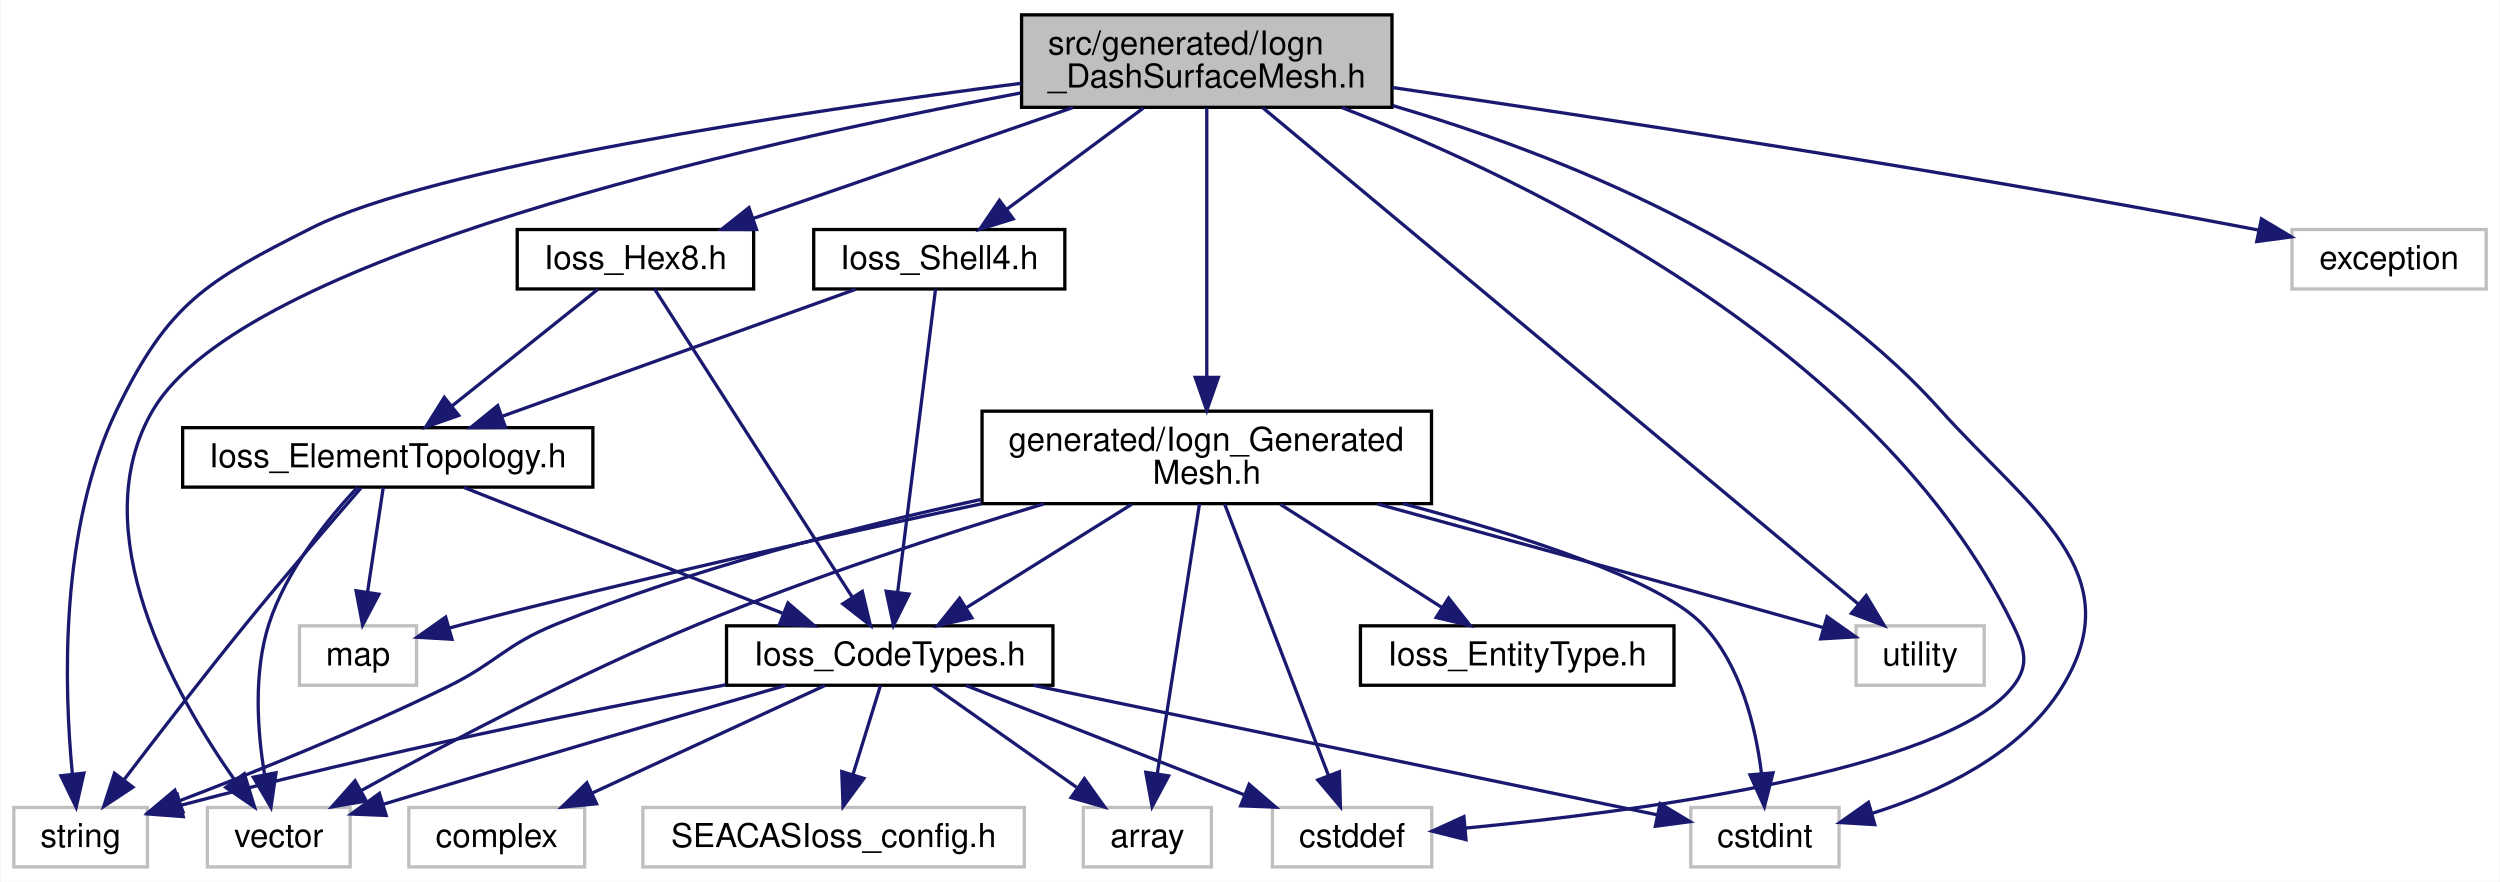
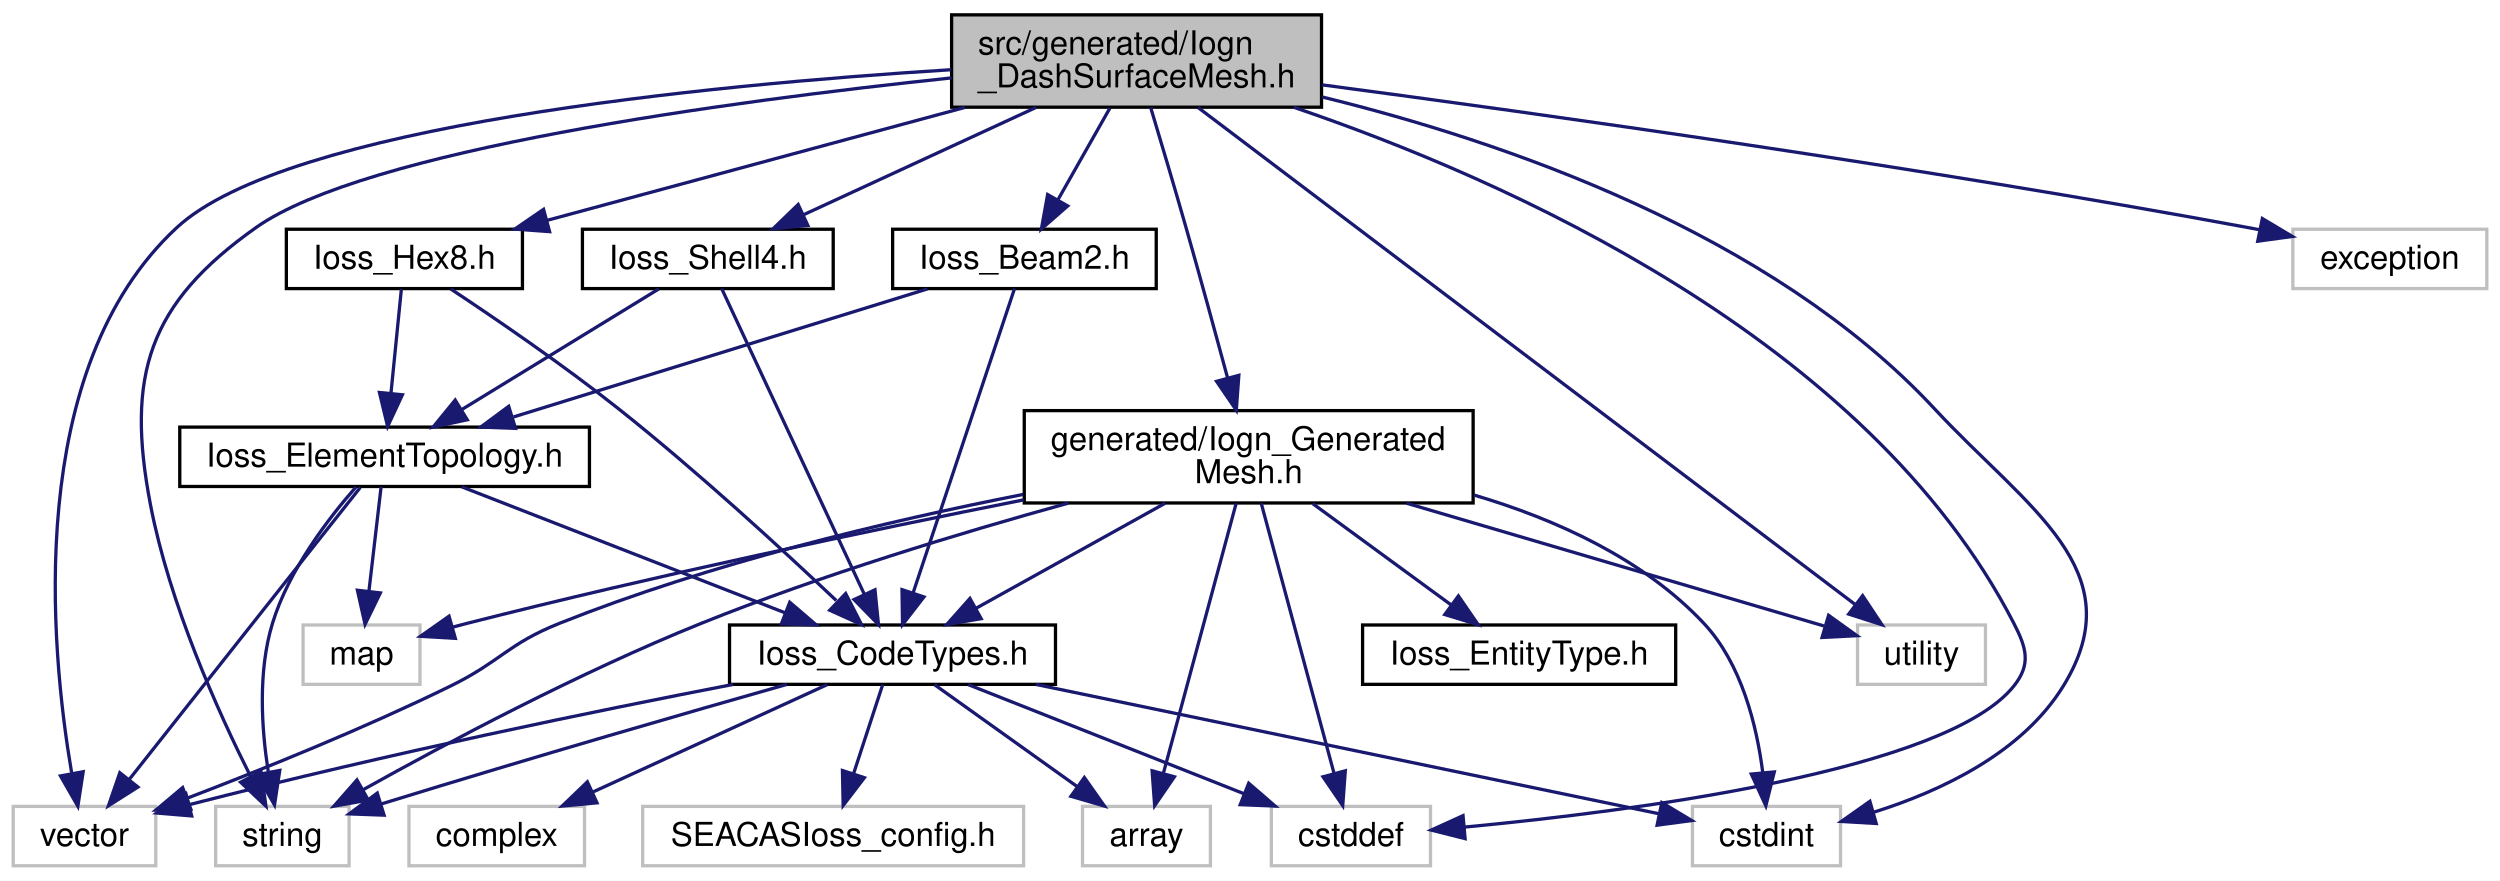
- <svg xmlns="http://www.w3.org/2000/svg" xmlns:xlink="http://www.w3.org/1999/xlink" width="757pt" height="267pt" viewBox="0.00 0.00 756.63 267.00">
+ <svg xmlns="http://www.w3.org/2000/svg" xmlns:xlink="http://www.w3.org/1999/xlink" width="758pt" height="267pt" viewBox="0.00 0.00 758.02 267.00">
  <g id="graph0" class="graph" transform="scale(1 1) rotate(0) translate(4 263)">
-     <polygon fill="#ffffff" stroke="transparent" points="-4,4 -4,-263 752.63,-263 752.63,4 -4,4" />
+     <polygon fill="#ffffff" stroke="transparent" points="-4,4 -4,-263 754.019,-263 754.019,4 -4,4" />
    <g id="node1" class="node">
      <g id="a_node1">
        <a xlink:title=" ">
-           <polygon fill="#bfbfbf" stroke="#000000" points="305.146,-230.5 305.146,-258.5 417.308,-258.5 417.308,-230.5 305.146,-230.5" />
-           <text text-anchor="start" x="313.146" y="-246.5" font-family="Helvetica,sans-Serif" font-size="10.00" fill="#000000">src/generated/Iogn</text>
-           <text text-anchor="middle" x="361.227" y="-236.5" font-family="Helvetica,sans-Serif" font-size="10.00" fill="#000000">_DashSurfaceMesh.h</text>
+           <polygon fill="#bfbfbf" stroke="#000000" points="284.535,-230.5 284.535,-258.5 396.697,-258.5 396.697,-230.5 284.535,-230.5" />
+           <text text-anchor="start" x="292.535" y="-246.5" font-family="Helvetica,sans-Serif" font-size="10.00" fill="#000000">src/generated/Iogn</text>
+           <text text-anchor="middle" x="340.616" y="-236.5" font-family="Helvetica,sans-Serif" font-size="10.00" fill="#000000">_DashSurfaceMesh.h</text>
        </a>
      </g>
    </g>
    <g id="node2" class="node">
      <g id="a_node2">
        <a xlink:href="Ioss__Hex8_8h.html" target="_top" xlink:title=" ">
-           <polygon fill="#ffffff" stroke="#000000" points="152.434,-175.5 152.434,-193.5 224.019,-193.5 224.019,-175.5 152.434,-175.5" />
-           <text text-anchor="middle" x="188.227" y="-181.5" font-family="Helvetica,sans-Serif" font-size="10.00" fill="#000000">Ioss_Hex8.h</text>
+           <polygon fill="#ffffff" stroke="#000000" points="82.823,-175.5 82.823,-193.5 154.409,-193.5 154.409,-175.5 82.823,-175.5" />
+           <text text-anchor="middle" x="118.616" y="-181.5" font-family="Helvetica,sans-Serif" font-size="10.00" fill="#000000">Ioss_Hex8.h</text>
        </a>
      </g>
    </g>
    <g id="edge1" class="edge">
-       <path fill="none" stroke="#191970" d="M320.666,-230.433C291.274,-220.239 251.913,-206.588 223.755,-196.822" />
-       <polygon fill="#191970" stroke="#191970" points="224.892,-193.512 214.297,-193.542 222.598,-200.125 224.892,-193.512" />
+       <path fill="none" stroke="#191970" d="M288.567,-230.433C250.026,-220.016 198.129,-205.99 161.861,-196.188" />
+       <polygon fill="#191970" stroke="#191970" points="162.637,-192.772 152.07,-193.542 160.81,-199.53 162.637,-192.772" />
    </g>
    <g id="node5" class="node">
      <g id="a_node5">
        <a xlink:title=" ">
-           <polygon fill="#ffffff" stroke="#bfbfbf" points="381.106,-.5 381.106,-18.5 429.347,-18.5 429.347,-.5 381.106,-.5" />
-           <text text-anchor="middle" x="405.227" y="-6.5" font-family="Helvetica,sans-Serif" font-size="10.00" fill="#000000">cstddef</text>
-         </a>
-       </g>
-     </g>
-     <g id="edge18" class="edge">
-       <path fill="none" stroke="#191970" d="M402.139,-230.422C460.269,-207.878 564.254,-157.512 605.227,-74 608.946,-66.419 610.494,-61.6 605.227,-55 584.862,-29.482 491.06,-17.176 439.472,-12.247" />
-       <polygon fill="#191970" stroke="#191970" points="439.725,-8.756 429.449,-11.332 439.089,-15.727 439.725,-8.756" />
+           <polygon fill="#ffffff" stroke="#bfbfbf" points="381.495,-.5 381.495,-18.5 429.736,-18.5 429.736,-.5 381.495,-.5" />
+           <text text-anchor="middle" x="405.616" y="-6.5" font-family="Helvetica,sans-Serif" font-size="10.00" fill="#000000">cstddef</text>
+         </a>
+       </g>
+     </g>
+     <g id="edge21" class="edge">
+       <path fill="none" stroke="#191970" d="M388.283,-230.474C452.037,-208.787 562.189,-160.329 606.616,-74 610.48,-66.492 611.887,-61.597 606.616,-55 586.14,-29.372 491.873,-17.113 440.03,-12.22" />
+       <polygon fill="#191970" stroke="#191970" points="440.231,-8.725 429.957,-11.312 439.602,-15.696 440.231,-8.725" />
    </g>
    <g id="node6" class="node">
      <g id="a_node6">
        <a xlink:title=" ">
-           <polygon fill="#ffffff" stroke="#bfbfbf" points="507.776,-.5 507.776,-18.5 552.677,-18.5 552.677,-.5 507.776,-.5" />
-           <text text-anchor="middle" x="530.227" y="-6.5" font-family="Helvetica,sans-Serif" font-size="10.00" fill="#000000">cstdint</text>
-         </a>
-       </g>
-     </g>
-     <g id="edge19" class="edge">
-       <path fill="none" stroke="#191970" d="M417.493,-231.047C467.468,-216.352 539.215,-188.088 583.227,-139 610.459,-108.626 641.596,-89.749 620.227,-55 607.751,-34.714 583.125,-23.14 562.782,-16.747" />
-       <polygon fill="#191970" stroke="#191970" points="563.494,-13.311 552.918,-13.934 561.574,-20.042 563.494,-13.311" />
+           <polygon fill="#ffffff" stroke="#bfbfbf" points="509.165,-.5 509.165,-18.5 554.066,-18.5 554.066,-.5 509.165,-.5" />
+           <text text-anchor="middle" x="531.616" y="-6.5" font-family="Helvetica,sans-Serif" font-size="10.00" fill="#000000">cstdint</text>
+         </a>
+       </g>
+     </g>
+     <g id="edge22" class="edge">
+       <path fill="none" stroke="#191970" d="M396.9,-233.599C451.423,-220.248 532.942,-192.478 582.616,-139 610.628,-108.842 643.178,-90.061 621.616,-55 609.141,-34.714 584.514,-23.14 564.172,-16.747" />
+       <polygon fill="#191970" stroke="#191970" points="564.883,-13.311 554.307,-13.934 562.963,-20.042 564.883,-13.311" />
    </g>
    <g id="node7" class="node">
      <g id="a_node7">
        <a xlink:title=" ">
-           <polygon fill="#ffffff" stroke="#bfbfbf" points="0,-.5 0,-18.5 40.453,-18.5 40.453,-.5 0,-.5" />
-           <text text-anchor="middle" x="20.227" y="-6.5" font-family="Helvetica,sans-Serif" font-size="10.00" fill="#000000">string</text>
-         </a>
-       </g>
-     </g>
-     <g id="edge31" class="edge">
-       <path fill="none" stroke="#191970" d="M305.007,-237.783C236.994,-229.011 127.026,-212.567 90.227,-194 58.221,-177.852 46.904,-171.239 31.227,-139 13.778,-103.118 15.186,-55.018 17.726,-28.7" />
-       <polygon fill="#191970" stroke="#191970" points="21.227,-28.886 18.87,-18.557 14.271,-28.101 21.227,-28.886" />
+           <polygon fill="#ffffff" stroke="#bfbfbf" points="61.389,-.5 61.389,-18.5 101.842,-18.5 101.842,-.5 61.389,-.5" />
+           <text text-anchor="middle" x="81.616" y="-6.5" font-family="Helvetica,sans-Serif" font-size="10.00" fill="#000000">string</text>
+         </a>
+       </g>
+     </g>
+     <g id="edge34" class="edge">
+       <path fill="none" stroke="#191970" d="M284.533,-239.384C216.519,-232.252 106.841,-217.489 73.616,-194 40.994,-170.937 34.094,-149.236 41.616,-110 47.396,-79.845 62.109,-47.214 71.987,-27.57" />
+       <polygon fill="#191970" stroke="#191970" points="75.159,-29.055 76.638,-18.564 68.94,-25.842 75.159,-29.055" />
    </g>
    <g id="node8" class="node">
      <g id="a_node8">
        <a xlink:title=" ">
-           <polygon fill="#ffffff" stroke="#bfbfbf" points="58.611,-.5 58.611,-18.5 101.842,-18.5 101.842,-.5 58.611,-.5" />
-           <text text-anchor="middle" x="80.227" y="-6.5" font-family="Helvetica,sans-Serif" font-size="10.00" fill="#000000">vector</text>
-         </a>
-       </g>
-     </g>
-     <g id="edge33" class="edge">
-       <path fill="none" stroke="#191970" d="M304.853,-234.85C220.784,-219.08 69.488,-184.887 42.227,-139 20.495,-102.421 48.713,-52.577 66.953,-26.691" />
-       <polygon fill="#191970" stroke="#191970" points="69.799,-28.729 72.891,-18.595 64.154,-24.589 69.799,-28.729" />
+           <polygon fill="#ffffff" stroke="#bfbfbf" points="0,-.5 0,-18.5 43.231,-18.5 43.231,-.5 0,-.5" />
+           <text text-anchor="middle" x="21.616" y="-6.5" font-family="Helvetica,sans-Serif" font-size="10.00" fill="#000000">vector</text>
+         </a>
+       </g>
+     </g>
+     <g id="edge36" class="edge">
+       <path fill="none" stroke="#191970" d="M284.415,-241.866C209.639,-237.199 82.969,-224.866 49.616,-194 3.285,-151.125 11.26,-66.636 17.714,-28.716" />
+       <polygon fill="#191970" stroke="#191970" points="21.219,-29.012 19.606,-18.541 14.337,-27.732 21.219,-29.012" />
    </g>
    <g id="node13" class="node">
      <g id="a_node13">
        <a xlink:href="Ioss__Shell4_8h.html" target="_top" xlink:title=" ">
-           <polygon fill="#ffffff" stroke="#000000" points="242.207,-175.5 242.207,-193.5 318.246,-193.5 318.246,-175.5 242.207,-175.5" />
-           <text text-anchor="middle" x="280.227" y="-181.5" font-family="Helvetica,sans-Serif" font-size="10.00" fill="#000000">Ioss_Shell4.h</text>
+           <polygon fill="#ffffff" stroke="#000000" points="172.596,-175.5 172.596,-193.5 248.635,-193.5 248.635,-175.5 172.596,-175.5" />
+           <text text-anchor="middle" x="210.616" y="-181.5" font-family="Helvetica,sans-Serif" font-size="10.00" fill="#000000">Ioss_Shell4.h</text>
        </a>
      </g>
    </g>
    <g id="edge15" class="edge">
-       <path fill="none" stroke="#191970" d="M342.031,-230.281C329.563,-221.046 313.33,-209.021 300.629,-199.613" />
-       <polygon fill="#191970" stroke="#191970" points="302.609,-196.724 292.49,-193.584 298.442,-202.349 302.609,-196.724" />
+       <path fill="none" stroke="#191970" d="M310.137,-230.433C288.887,-220.625 260.702,-207.617 239.752,-197.948" />
+       <polygon fill="#191970" stroke="#191970" points="240.946,-194.644 230.4,-193.631 238.013,-201 240.946,-194.644" />
    </g>
    <g id="node14" class="node">
      <g id="a_node14">
-         <a xlink:title=" ">
-           <polygon fill="#ffffff" stroke="#bfbfbf" points="689.823,-175.5 689.823,-193.5 748.63,-193.5 748.63,-175.5 689.823,-175.5" />
-           <text text-anchor="middle" x="719.227" y="-181.5" font-family="Helvetica,sans-Serif" font-size="10.00" fill="#000000">exception</text>
-         </a>
-       </g>
-     </g>
-     <g id="edge20" class="edge">
-       <path fill="none" stroke="#191970" d="M417.447,-236.5C480.592,-227.28 586.046,-211.175 676.227,-194 677.316,-193.793 678.419,-193.578 679.532,-193.358" />
-       <polygon fill="#191970" stroke="#191970" points="680.578,-196.716 689.665,-191.269 679.165,-189.861 680.578,-196.716" />
+         <a xlink:href="Ioss__Beam2_8h.html" target="_top" xlink:title=" ">
+           <polygon fill="#ffffff" stroke="#000000" points="266.653,-175.5 266.653,-193.5 346.579,-193.5 346.579,-175.5 266.653,-175.5" />
+           <text text-anchor="middle" x="306.616" y="-181.5" font-family="Helvetica,sans-Serif" font-size="10.00" fill="#000000">Ioss_Beam2.h</text>
+         </a>
+       </g>
+     </g>
+     <g id="edge18" class="edge">
+       <path fill="none" stroke="#191970" d="M332.558,-230.281C327.828,-221.934 321.807,-211.308 316.756,-202.395" />
+       <polygon fill="#191970" stroke="#191970" points="319.739,-200.559 311.763,-193.584 313.649,-204.01 319.739,-200.559" />
    </g>
    <g id="node15" class="node">
      <g id="a_node15">
+         <a xlink:title=" ">
+           <polygon fill="#ffffff" stroke="#bfbfbf" points="691.212,-175.5 691.212,-193.5 750.019,-193.5 750.019,-175.5 691.212,-175.5" />
+           <text text-anchor="middle" x="720.616" y="-181.5" font-family="Helvetica,sans-Serif" font-size="10.00" fill="#000000">exception</text>
+         </a>
+       </g>
+     </g>
+     <g id="edge23" class="edge">
+       <path fill="none" stroke="#191970" d="M396.863,-237.274C463.929,-228.381 579.306,-212.203 677.616,-194 678.706,-193.798 679.81,-193.589 680.924,-193.373" />
+       <polygon fill="#191970" stroke="#191970" points="681.961,-196.734 691.062,-191.309 680.565,-189.875 681.961,-196.734" />
+     </g>
+     <g id="node16" class="node">
+       <g id="a_node16">
        <a xlink:href="Iogn__GeneratedMesh_8h.html" target="_top" xlink:title=" ">
-           <polygon fill="#ffffff" stroke="#000000" points="293.178,-110.5 293.178,-138.5 429.275,-138.5 429.275,-110.5 293.178,-110.5" />
-           <text text-anchor="start" x="301.178" y="-126.5" font-family="Helvetica,sans-Serif" font-size="10.00" fill="#000000">generated/Iogn_Generated</text>
-           <text text-anchor="middle" x="361.227" y="-116.5" font-family="Helvetica,sans-Serif" font-size="10.00" fill="#000000">Mesh.h</text>
-         </a>
-       </g>
-     </g>
-     <g id="edge21" class="edge">
-       <path fill="none" stroke="#191970" d="M361.227,-230.263C361.227,-210.235 361.227,-173.459 361.227,-148.99" />
-       <polygon fill="#191970" stroke="#191970" points="364.727,-148.718 361.227,-138.718 357.727,-148.718 364.727,-148.718" />
-     </g>
-     <g id="node17" class="node">
-       <g id="a_node17">
-         <a xlink:title=" ">
-           <polygon fill="#ffffff" stroke="#bfbfbf" points="557.835,-55.5 557.835,-73.5 596.618,-73.5 596.618,-55.5 557.835,-55.5" />
-           <text text-anchor="middle" x="577.227" y="-61.5" font-family="Helvetica,sans-Serif" font-size="10.00" fill="#000000">utility</text>
-         </a>
-       </g>
-     </g>
-     <g id="edge32" class="edge">
-       <path fill="none" stroke="#191970" d="M378.176,-230.376C417.998,-197.19 517.276,-114.459 558.658,-79.974" />
-       <polygon fill="#191970" stroke="#191970" points="560.907,-82.656 566.348,-73.565 556.426,-77.278 560.907,-82.656" />
+           <polygon fill="#ffffff" stroke="#000000" points="306.567,-110.5 306.567,-138.5 442.665,-138.5 442.665,-110.5 306.567,-110.5" />
+           <text text-anchor="start" x="314.567" y="-126.5" font-family="Helvetica,sans-Serif" font-size="10.00" fill="#000000">generated/Iogn_Generated</text>
+           <text text-anchor="middle" x="374.616" y="-116.5" font-family="Helvetica,sans-Serif" font-size="10.00" fill="#000000">Mesh.h</text>
+         </a>
+       </g>
+     </g>
+     <g id="edge24" class="edge">
+       <path fill="none" stroke="#191970" d="M344.901,-230.375C347.947,-220.262 352.104,-206.313 355.616,-194 359.92,-178.908 364.568,-161.916 368.19,-148.511" />
+       <polygon fill="#191970" stroke="#191970" points="371.629,-149.201 370.849,-138.635 364.87,-147.381 371.629,-149.201" />
+     </g>
+     <g id="node18" class="node">
+       <g id="a_node18">
+         <a xlink:title=" ">
+           <polygon fill="#ffffff" stroke="#bfbfbf" points="559.224,-55.5 559.224,-73.5 598.007,-73.5 598.007,-55.5 559.224,-55.5" />
+           <text text-anchor="middle" x="578.616" y="-61.5" font-family="Helvetica,sans-Serif" font-size="10.00" fill="#000000">utility</text>
+         </a>
+       </g>
+     </g>
+     <g id="edge35" class="edge">
+       <path fill="none" stroke="#191970" d="M359.291,-230.376C403.261,-197.121 513.016,-114.113 558.441,-79.758" />
+       <polygon fill="#191970" stroke="#191970" points="560.765,-82.389 566.63,-73.565 556.543,-76.806 560.765,-82.389" />
    </g>
    <g id="node3" class="node">
      <g id="a_node3">
        <a xlink:href="Ioss__CodeTypes_8h.html" target="_top" xlink:title=" ">
-           <polygon fill="#ffffff" stroke="#000000" points="215.81,-55.5 215.81,-73.5 314.643,-73.5 314.643,-55.5 215.81,-55.5" />
-           <text text-anchor="middle" x="265.227" y="-61.5" font-family="Helvetica,sans-Serif" font-size="10.00" fill="#000000">Ioss_CodeTypes.h</text>
+           <polygon fill="#ffffff" stroke="#000000" points="217.2,-55.5 217.2,-73.5 316.032,-73.5 316.032,-55.5 217.2,-55.5" />
+           <text text-anchor="middle" x="266.616" y="-61.5" font-family="Helvetica,sans-Serif" font-size="10.00" fill="#000000">Ioss_CodeTypes.h</text>
        </a>
      </g>
    </g>
    <g id="edge2" class="edge">
-       <path fill="none" stroke="#191970" d="M194.014,-175.481C206.723,-155.674 237.262,-108.081 253.921,-82.119" />
-       <polygon fill="#191970" stroke="#191970" points="256.917,-83.931 259.372,-73.624 251.026,-80.15 256.917,-83.931" />
+       <path fill="none" stroke="#191970" d="M132.661,-175.383C146.069,-166.515 166.679,-152.448 183.616,-139 207.376,-120.133 233.144,-96.453 249.561,-80.919" />
+       <polygon fill="#191970" stroke="#191970" points="252.409,-83.039 257.234,-73.607 247.58,-77.972 252.409,-83.039" />
    </g>
    <g id="node11" class="node">
      <g id="a_node11">
        <a xlink:href="Ioss__ElementTopology_8h.html" target="_top" xlink:title=" ">
-           <polygon fill="#ffffff" stroke="#000000" points="51.118,-115.5 51.118,-133.5 175.335,-133.5 175.335,-115.5 51.118,-115.5" />
-           <text text-anchor="middle" x="113.227" y="-121.5" font-family="Helvetica,sans-Serif" font-size="10.00" fill="#000000">Ioss_ElementTopology.h</text>
+           <polygon fill="#ffffff" stroke="#000000" points="50.507,-115.5 50.507,-133.5 174.725,-133.5 174.725,-115.5 50.507,-115.5" />
+           <text text-anchor="middle" x="112.616" y="-121.5" font-family="Helvetica,sans-Serif" font-size="10.00" fill="#000000">Ioss_ElementTopology.h</text>
        </a>
      </g>
    </g>
    <g id="edge10" class="edge">
-       <path fill="none" stroke="#191970" d="M176.836,-175.387C165.162,-166.048 146.787,-151.348 132.781,-140.144" />
-       <polygon fill="#191970" stroke="#191970" points="134.72,-137.212 124.725,-133.698 130.347,-142.679 134.72,-137.212" />
+       <path fill="none" stroke="#191970" d="M117.704,-175.387C116.868,-167.017 115.6,-154.341 114.539,-143.735" />
+       <polygon fill="#191970" stroke="#191970" points="118.013,-143.3 113.536,-133.698 111.048,-143.997 118.013,-143.3" />
    </g>
    <g id="node4" class="node">
      <g id="a_node4">
        <a xlink:title=" ">
-           <polygon fill="#ffffff" stroke="#bfbfbf" points="323.835,-.5 323.835,-18.5 362.618,-18.5 362.618,-.5 323.835,-.5" />
-           <text text-anchor="middle" x="343.227" y="-6.5" font-family="Helvetica,sans-Serif" font-size="10.00" fill="#000000">array</text>
+           <polygon fill="#ffffff" stroke="#bfbfbf" points="324.224,-.5 324.224,-18.5 363.007,-18.5 363.007,-.5 324.224,-.5" />
+           <text text-anchor="middle" x="343.616" y="-6.5" font-family="Helvetica,sans-Serif" font-size="10.00" fill="#000000">array</text>
        </a>
      </g>
    </g>
    <g id="edge3" class="edge">
-       <path fill="none" stroke="#191970" d="M278.107,-55.418C289.962,-47.058 307.777,-34.497 321.778,-24.624" />
-       <polygon fill="#191970" stroke="#191970" points="324.172,-27.219 330.327,-18.596 320.138,-21.498 324.172,-27.219" />
+       <path fill="none" stroke="#191970" d="M279.331,-55.418C291.034,-47.058 308.62,-34.497 322.442,-24.624" />
+       <polygon fill="#191970" stroke="#191970" points="324.779,-27.256 330.882,-18.596 320.71,-21.56 324.779,-27.256" />
    </g>
    <g id="edge4" class="edge">
-       <path fill="none" stroke="#191970" d="M288.345,-55.418C311.346,-46.382 346.846,-32.435 372.689,-22.283" />
-       <polygon fill="#191970" stroke="#191970" points="374.046,-25.51 382.074,-18.596 371.487,-18.995 374.046,-25.51" />
+       <path fill="none" stroke="#191970" d="M289.569,-55.418C312.406,-46.382 347.652,-32.435 373.31,-22.283" />
+       <polygon fill="#191970" stroke="#191970" points="374.618,-25.529 382.629,-18.596 372.042,-19.02 374.618,-25.529" />
    </g>
    <g id="edge5" class="edge">
-       <path fill="none" stroke="#191970" d="M308.689,-55.48C361.656,-44.486 449.952,-26.161 497.505,-16.291" />
-       <polygon fill="#191970" stroke="#191970" points="498.483,-19.663 507.563,-14.204 497.06,-12.809 498.483,-19.663" />
+       <path fill="none" stroke="#191970" d="M310.078,-55.48C363.045,-44.486 451.341,-26.161 498.895,-16.291" />
+       <polygon fill="#191970" stroke="#191970" points="499.872,-19.663 508.952,-14.204 498.45,-12.809 499.872,-19.663" />
    </g>
    <g id="edge6" class="edge">
-       <path fill="none" stroke="#191970" d="M215.535,-55.627C173.755,-47.809 112.305,-35.475 50.635,-19.176" />
-       <polygon fill="#191970" stroke="#191970" points="51.304,-15.731 40.739,-16.526 49.493,-22.493 51.304,-15.731" />
+       <path fill="none" stroke="#191970" d="M234.555,-55.481C204.929,-47.074 159.464,-33.988 111.494,-19.207" />
+       <polygon fill="#191970" stroke="#191970" points="112.458,-15.841 101.87,-16.229 110.389,-22.529 112.458,-15.841" />
    </g>
    <g id="edge7" class="edge">
-       <path fill="none" stroke="#191970" d="M233.701,-55.457C204.362,-46.995 159.179,-33.846 111.951,-19.489" />
-       <polygon fill="#191970" stroke="#191970" points="112.751,-16.074 102.165,-16.506 110.71,-22.77 112.751,-16.074" />
+       <path fill="none" stroke="#191970" d="M218.312,-55.489C176.965,-47.493 115.673,-34.971 53.54,-19.068" />
+       <polygon fill="#191970" stroke="#191970" points="54.121,-15.603 43.563,-16.487 52.368,-22.38 54.121,-15.603" />
    </g>
    <g id="node9" class="node">
      <g id="a_node9">
        <a xlink:title=" ">
-           <polygon fill="#ffffff" stroke="#bfbfbf" points="190.478,-.5 190.478,-18.5 305.975,-18.5 305.975,-.5 190.478,-.5" />
-           <text text-anchor="middle" x="248.227" y="-6.5" font-family="Helvetica,sans-Serif" font-size="10.00" fill="#000000">SEACASIoss_config.h</text>
+           <polygon fill="#ffffff" stroke="#bfbfbf" points="190.867,-.5 190.867,-18.5 306.364,-18.5 306.364,-.5 190.867,-.5" />
+           <text text-anchor="middle" x="248.616" y="-6.5" font-family="Helvetica,sans-Serif" font-size="10.00" fill="#000000">SEACASIoss_config.h</text>
        </a>
      </g>
    </g>
    <g id="edge8" class="edge">
-       <path fill="none" stroke="#191970" d="M262.419,-55.418C260.169,-48.137 256.933,-37.669 254.12,-28.566" />
-       <polygon fill="#191970" stroke="#191970" points="257.392,-27.3 251.095,-18.779 250.704,-29.367 257.392,-27.3" />
+       <path fill="none" stroke="#191970" d="M263.643,-55.418C261.261,-48.137 257.835,-37.669 254.856,-28.566" />
+       <polygon fill="#191970" stroke="#191970" points="258.089,-27.195 251.653,-18.779 251.437,-29.372 258.089,-27.195" />
    </g>
    <g id="node10" class="node">
      <g id="a_node10">
        <a xlink:title=" ">
-           <polygon fill="#ffffff" stroke="#bfbfbf" points="119.608,-.5 119.608,-18.5 172.845,-18.5 172.845,-.5 119.608,-.5" />
-           <text text-anchor="middle" x="146.227" y="-6.5" font-family="Helvetica,sans-Serif" font-size="10.00" fill="#000000">complex</text>
+           <polygon fill="#ffffff" stroke="#bfbfbf" points="119.998,-.5 119.998,-18.5 173.234,-18.5 173.234,-.5 119.998,-.5" />
+           <text text-anchor="middle" x="146.616" y="-6.5" font-family="Helvetica,sans-Serif" font-size="10.00" fill="#000000">complex</text>
        </a>
      </g>
    </g>
    <g id="edge9" class="edge">
-       <path fill="none" stroke="#191970" d="M245.576,-55.418C226.37,-46.541 196.91,-32.925 175.053,-22.823" />
-       <polygon fill="#191970" stroke="#191970" points="176.452,-19.614 165.906,-18.596 173.515,-25.968 176.452,-19.614" />
+       <path fill="none" stroke="#191970" d="M246.8,-55.418C227.432,-46.541 197.725,-32.925 175.684,-22.823" />
+       <polygon fill="#191970" stroke="#191970" points="177.01,-19.581 166.461,-18.596 174.093,-25.944 177.01,-19.581" />
    </g>
    <g id="edge11" class="edge">
-       <path fill="none" stroke="#191970" d="M136.312,-115.387C162.017,-105.241 203.753,-88.766 232.745,-77.322" />
-       <polygon fill="#191970" stroke="#191970" points="234.405,-80.429 242.422,-73.502 231.835,-73.918 234.405,-80.429" />
+       <path fill="none" stroke="#191970" d="M136.005,-115.387C162.161,-105.196 204.703,-88.622 234.091,-77.172" />
+       <polygon fill="#191970" stroke="#191970" points="235.464,-80.394 243.511,-73.502 232.923,-73.871 235.464,-80.394" />
    </g>
    <g id="edge13" class="edge">
-       <path fill="none" stroke="#191970" d="M105.172,-115.3C96.434,-105.259 82.136,-88.656 70.227,-74 57.449,-58.276 43.345,-39.993 33.383,-26.916" />
-       <polygon fill="#191970" stroke="#191970" points="36.05,-24.64 27.216,-18.79 30.474,-28.872 36.05,-24.64" />
+       <path fill="none" stroke="#191970" d="M103.941,-115.345C95.6,-105.857 83.553,-90.174 78.616,-74 74.16,-59.405 75.291,-42.095 77.328,-29.083" />
+       <polygon fill="#191970" stroke="#191970" points="80.828,-29.405 79.232,-18.931 73.948,-28.114 80.828,-29.405" />
    </g>
    <g id="edge14" class="edge">
-       <path fill="none" stroke="#191970" d="M104.051,-115.444C95.226,-106.032 82.476,-90.408 77.227,-74 72.524,-59.301 73.747,-41.758 75.882,-28.68" />
-       <polygon fill="#191970" stroke="#191970" points="79.384,-29.007 77.867,-18.522 72.514,-27.665 79.384,-29.007" />
+       <path fill="none" stroke="#191970" d="M105.241,-115.194C97.213,-105.063 83.999,-88.383 72.616,-74 59.947,-57.992 45.519,-39.742 35.249,-26.75" />
+       <polygon fill="#191970" stroke="#191970" points="37.823,-24.363 28.877,-18.688 32.331,-28.703 37.823,-24.363" />
    </g>
    <g id="node12" class="node">
      <g id="a_node12">
        <a xlink:title=" ">
-           <polygon fill="#ffffff" stroke="#bfbfbf" points="86.5,-55.5 86.5,-73.5 121.953,-73.5 121.953,-55.5 86.5,-55.5" />
-           <text text-anchor="middle" x="104.227" y="-61.5" font-family="Helvetica,sans-Serif" font-size="10.00" fill="#000000">map</text>
+           <polygon fill="#ffffff" stroke="#bfbfbf" points="87.889,-55.5 87.889,-73.5 123.342,-73.5 123.342,-55.5 87.889,-55.5" />
+           <text text-anchor="middle" x="105.616" y="-61.5" font-family="Helvetica,sans-Serif" font-size="10.00" fill="#000000">map</text>
        </a>
      </g>
    </g>
    <g id="edge12" class="edge">
-       <path fill="none" stroke="#191970" d="M111.86,-115.387C110.604,-107.017 108.703,-94.341 107.112,-83.735" />
-       <polygon fill="#191970" stroke="#191970" points="110.551,-83.069 105.606,-73.698 103.629,-84.107 110.551,-83.069" />
+       <path fill="none" stroke="#191970" d="M111.553,-115.387C110.576,-107.017 109.097,-94.341 107.86,-83.735" />
+       <polygon fill="#191970" stroke="#191970" points="111.324,-83.225 106.689,-73.698 104.371,-84.037 111.324,-83.225" />
    </g>
    <g id="edge16" class="edge">
-       <path fill="none" stroke="#191970" d="M279.099,-175.481C276.678,-156.108 270.933,-110.155 267.646,-83.858" />
-       <polygon fill="#191970" stroke="#191970" points="271.08,-83.113 266.367,-73.624 264.135,-83.981 271.08,-83.113" />
+       <path fill="none" stroke="#191970" d="M214.825,-175.481C223.987,-155.848 245.889,-108.914 258.072,-82.807" />
+       <polygon fill="#191970" stroke="#191970" points="261.3,-84.166 262.358,-73.624 254.957,-81.206 261.3,-84.166" />
    </g>
    <g id="edge17" class="edge">
-       <path fill="none" stroke="#191970" d="M254.863,-175.387C226.375,-165.152 179.964,-148.478 148.082,-137.023" />
-       <polygon fill="#191970" stroke="#191970" points="148.876,-133.589 138.282,-133.502 146.509,-140.177 148.876,-133.589" />
-     </g>
-     <g id="edge22" class="edge">
-       <path fill="none" stroke="#191970" d="M338.476,-110.281C323.415,-100.868 303.719,-88.558 288.544,-79.073" />
-       <polygon fill="#191970" stroke="#191970" points="290.096,-75.916 279.761,-73.584 286.386,-81.852 290.096,-75.916" />
-     </g>
-     <g id="edge24" class="edge">
-       <path fill="none" stroke="#191970" d="M359.019,-110.399C355.808,-89.885 349.84,-51.751 346.231,-28.694" />
-       <polygon fill="#191970" stroke="#191970" points="349.675,-28.067 344.671,-18.729 342.76,-29.15 349.675,-28.067" />
+       <path fill="none" stroke="#191970" d="M195.732,-175.387C179.883,-165.684 154.58,-150.193 136.052,-138.849" />
+       <polygon fill="#191970" stroke="#191970" points="137.675,-135.738 127.319,-133.502 134.02,-141.708 137.675,-135.738" />
+     </g>
+     <g id="edge19" class="edge">
+       <path fill="none" stroke="#191970" d="M303.609,-175.481C297.094,-155.935 281.559,-109.329 272.834,-83.155" />
+       <polygon fill="#191970" stroke="#191970" points="276.14,-82.004 269.657,-73.624 269.499,-84.218 276.14,-82.004" />
+     </g>
+     <g id="edge20" class="edge">
+       <path fill="none" stroke="#191970" d="M277.151,-175.387C243.628,-165.019 188.739,-148.043 151.672,-136.579" />
+       <polygon fill="#191970" stroke="#191970" points="152.31,-133.113 141.722,-133.502 150.241,-139.8 152.31,-133.113" />
    </g>
    <g id="edge25" class="edge">
-       <path fill="none" stroke="#191970" d="M366.622,-110.399C374.542,-89.698 389.327,-51.056 398.122,-28.068" />
-       <polygon fill="#191970" stroke="#191970" points="401.391,-29.319 401.696,-18.729 394.853,-26.818 401.391,-29.319" />
+       <path fill="none" stroke="#191970" d="M349.295,-110.433C332.04,-100.847 309.282,-88.204 292.012,-78.609" />
+       <polygon fill="#191970" stroke="#191970" points="293.493,-75.428 283.052,-73.631 290.093,-81.547 293.493,-75.428" />
+     </g>
+     <g id="edge27" class="edge">
+       <path fill="none" stroke="#191970" d="M370.815,-110.399C365.285,-89.885 355.005,-51.751 348.79,-28.694" />
+       <polygon fill="#191970" stroke="#191970" points="352.086,-27.473 346.103,-18.729 345.327,-29.295 352.086,-27.473" />
+     </g>
+     <g id="edge28" class="edge">
+       <path fill="none" stroke="#191970" d="M378.417,-110.399C383.947,-89.885 394.226,-51.751 400.442,-28.694" />
+       <polygon fill="#191970" stroke="#191970" points="403.905,-29.295 403.128,-18.729 397.146,-27.473 403.905,-29.295" />
+     </g>
+     <g id="edge29" class="edge">
+       <path fill="none" stroke="#191970" d="M442.889,-112.914C467.785,-105.548 494.293,-93.541 512.616,-74 524.083,-61.771 528.663,-42.964 530.475,-28.809" />
+       <polygon fill="#191970" stroke="#191970" points="533.977,-28.947 531.414,-18.668 527.007,-28.302 533.977,-28.947" />
+     </g>
+     <g id="edge31" class="edge">
+       <path fill="none" stroke="#191970" d="M319.963,-110.467C287.184,-101.415 244.945,-88.621 208.616,-74 171.796,-59.182 131.226,-37.592 106.081,-23.546" />
+       <polygon fill="#191970" stroke="#191970" points="107.668,-20.423 97.238,-18.561 104.231,-26.521 107.668,-20.423" />
+     </g>
+     <g id="edge33" class="edge">
+       <path fill="none" stroke="#191970" d="M306.274,-113.103C264.696,-104.926 211.033,-92.127 165.616,-74 149.897,-67.727 147.812,-62.448 132.616,-55 106.225,-42.065 75.2,-29.565 52.67,-20.951" />
+       <polygon fill="#191970" stroke="#191970" points="53.86,-17.659 43.268,-17.393 51.382,-24.206 53.86,-17.659" />
+     </g>
+     <g id="edge30" class="edge">
+       <path fill="none" stroke="#191970" d="M306.35,-111.434C258.819,-101.976 194.081,-88.374 137.616,-74 136.177,-73.634 134.705,-73.246 133.222,-72.844" />
+       <polygon fill="#191970" stroke="#191970" points="134.063,-69.444 123.487,-70.076 132.149,-76.177 134.063,-69.444" />
+     </g>
+     <g id="node17" class="node">
+       <g id="a_node17">
+         <a xlink:href="Ioss__EntityType_8h.html" target="_top" xlink:title=" ">
+           <polygon fill="#ffffff" stroke="#000000" points="409.148,-55.5 409.148,-73.5 504.084,-73.5 504.084,-55.5 409.148,-55.5" />
+           <text text-anchor="middle" x="456.616" y="-61.5" font-family="Helvetica,sans-Serif" font-size="10.00" fill="#000000">Ioss_EntityType.h</text>
+         </a>
+       </g>
    </g>
    <g id="edge26" class="edge">
-       <path fill="none" stroke="#191970" d="M420.663,-110.488C456.745,-100.874 498.27,-87.463 511.227,-74 522.852,-61.921 527.413,-43.096 529.178,-28.896" />
-       <polygon fill="#191970" stroke="#191970" points="532.683,-28.984 530.075,-18.715 525.711,-28.369 532.683,-28.984" />
-     </g>
-     <g id="edge28" class="edge">
-       <path fill="none" stroke="#191970" d="M292.751,-111.736C254.18,-103.371 205.593,-90.843 164.227,-74 148.552,-67.618 146.423,-62.448 131.227,-55 104.347,-41.826 72.66,-29.102 50.038,-20.476" />
-       <polygon fill="#191970" stroke="#191970" points="51.227,-17.184 40.635,-16.927 48.755,-23.733 51.227,-17.184" />
-     </g>
-     <g id="edge30" class="edge">
-       <path fill="none" stroke="#191970" d="M311.98,-110.454C281.402,-101.219 241.53,-88.237 207.227,-74 170.772,-58.87 130.407,-37.534 105.178,-23.612" />
-       <polygon fill="#191970" stroke="#191970" points="106.73,-20.47 96.29,-18.667 103.327,-26.587 106.73,-20.47" />
-     </g>
-     <g id="edge27" class="edge">
-       <path fill="none" stroke="#191970" d="M293,-110.445C248.24,-100.915 188.53,-87.617 136.227,-74 134.789,-73.626 133.319,-73.231 131.837,-72.825" />
-       <polygon fill="#191970" stroke="#191970" points="132.684,-69.426 122.107,-70.041 130.758,-76.156 132.684,-69.426" />
-     </g>
-     <g id="node16" class="node">
-       <g id="a_node16">
-         <a xlink:href="Ioss__EntityType_8h.html" target="_top" xlink:title=" ">
-           <polygon fill="#ffffff" stroke="#000000" points="407.759,-55.5 407.759,-73.5 502.694,-73.5 502.694,-55.5 407.759,-55.5" />
-           <text text-anchor="middle" x="455.227" y="-61.5" font-family="Helvetica,sans-Serif" font-size="10.00" fill="#000000">Ioss_EntityType.h</text>
-         </a>
-       </g>
-     </g>
-     <g id="edge23" class="edge">
-       <path fill="none" stroke="#191970" d="M383.503,-110.281C398.25,-100.868 417.536,-88.558 432.395,-79.073" />
-       <polygon fill="#191970" stroke="#191970" points="434.449,-81.915 440.995,-73.584 430.682,-76.014 434.449,-81.915" />
-     </g>
-     <g id="edge29" class="edge">
-       <path fill="none" stroke="#191970" d="M412.935,-110.394C449.61,-100.35 499.974,-86.475 544.227,-74 545.453,-73.654 546.705,-73.3 547.969,-72.941" />
-       <polygon fill="#191970" stroke="#191970" points="549.04,-76.275 557.693,-70.162 547.116,-69.545 549.04,-76.275" />
+       <path fill="none" stroke="#191970" d="M394.049,-110.281C406.67,-101.046 423.104,-89.021 435.961,-79.613" />
+       <polygon fill="#191970" stroke="#191970" points="438.197,-82.314 444.201,-73.584 434.063,-76.665 438.197,-82.314" />
+     </g>
+     <g id="edge32" class="edge">
+       <path fill="none" stroke="#191970" d="M422.445,-110.433C461.657,-98.9 515.915,-82.941 549.067,-73.191" />
+       <polygon fill="#191970" stroke="#191970" points="550.437,-76.436 559.043,-70.257 548.462,-69.721 550.437,-76.436" />
    </g>
  </g>
</svg>
